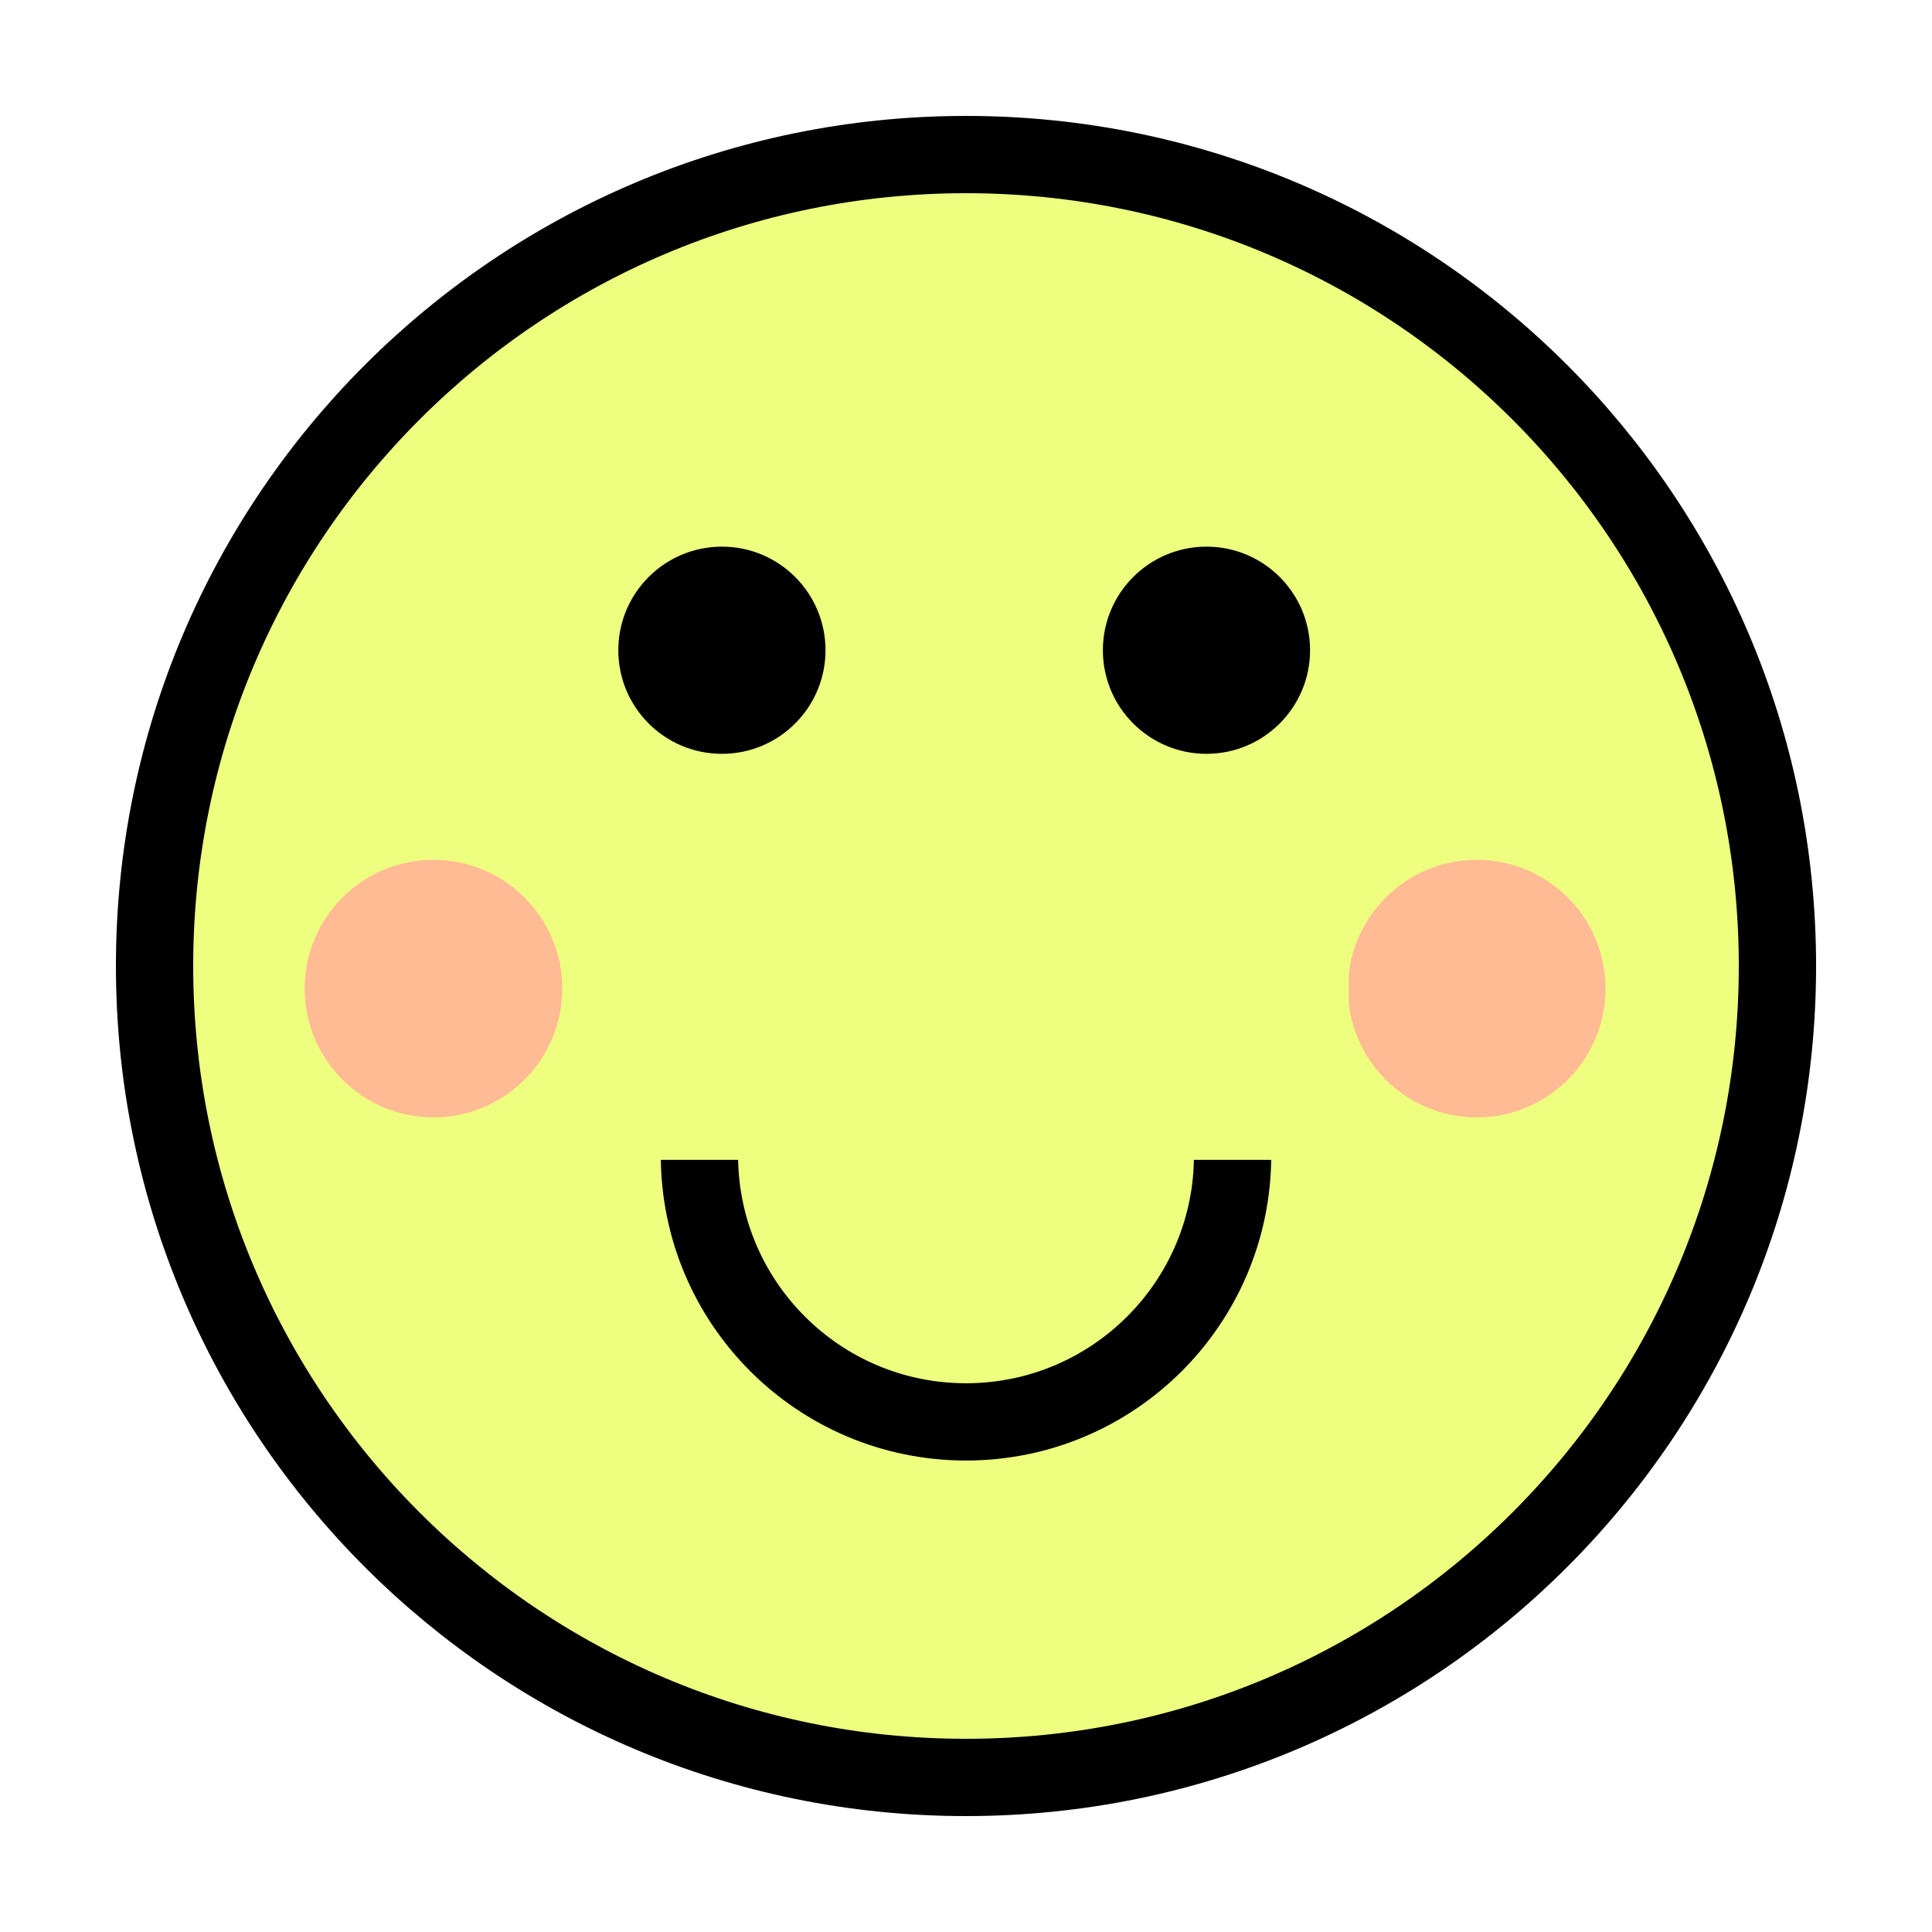
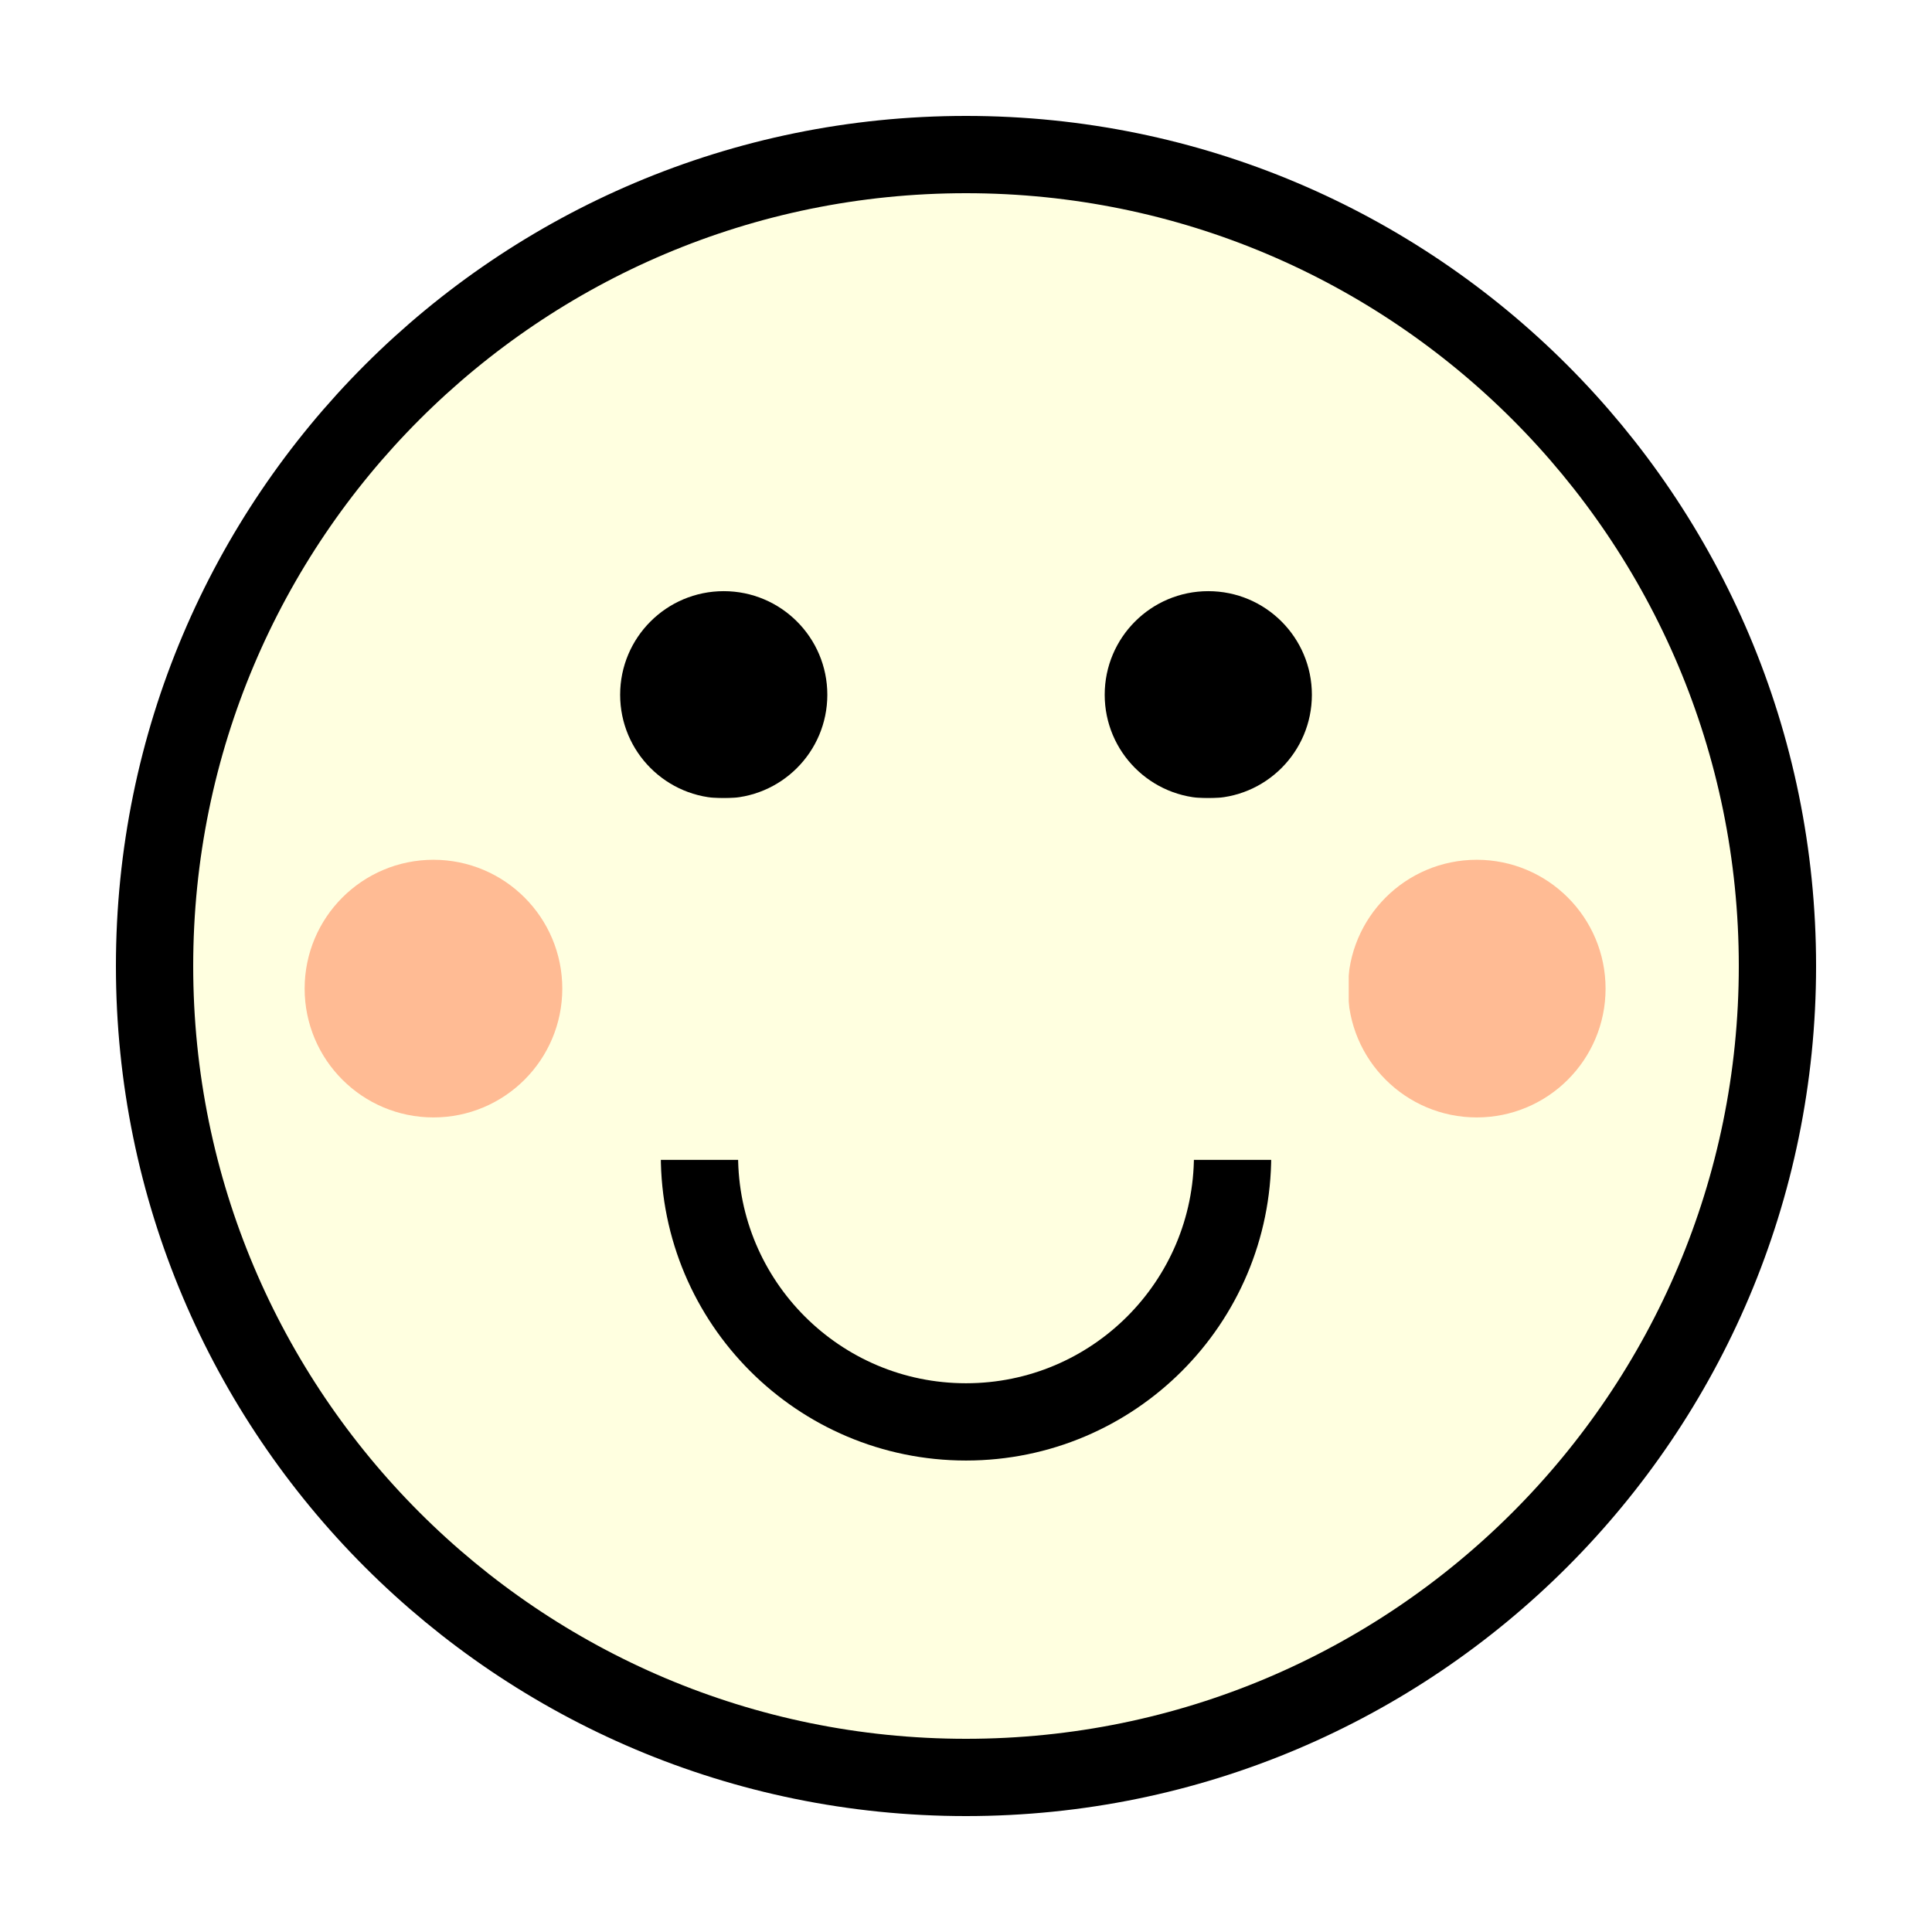
<svg xmlns="http://www.w3.org/2000/svg" width="100%" height="100%" viewBox="0 0 50 50" version="1.1" xml:space="preserve" style="fill-rule:evenodd;clip-rule:evenodd;stroke-miterlimit:1.414;">
-   <circle cx="25" cy="25" r="21" style="fill:rgb(238,255,127);stroke-width:2px;stroke:black;" />
+   <circle cx="25" cy="25" r="21" style="fill:rgb(255,255,224);stroke-width:2px;stroke:black;" />
  <circle cx="11.218" cy="25.585" r="2.334" style="fill:rgb(255,187,148);stroke-width:2px;stroke-linecap:round;stroke-linejoin:round;stroke:rgb(255,187,148);" />
  <g transform="matrix(1,0,0,1,27,0)">
    <circle cx="11.218" cy="25.585" r="2.334" style="fill:rgb(255,187,148);stroke-width:2px;stroke-linecap:round;stroke-linejoin:round;stroke:rgb(255,187,148);" />
  </g>
-   <g transform="matrix(1,0,0,1,2.48297,0)">
+   <g transform="matrix(1,0,0,1,2.53016,1.15212)">
    <circle cx="16.2" cy="16.828" r="2.681" style="fill:black;" />
  </g>
-   <g transform="matrix(-1,0,0,1,47.4233,0)">
+   <g transform="matrix(-1,0,0,1,47.4705,1.15212)">
    <circle cx="16.2" cy="16.828" r="2.681" style="fill:black;" />
  </g>
  <g transform="matrix(1,0,0,1,0.675326,-4.57161)">
-     <circle cx="24.325" cy="34.471" r="6.899" style="fill:rgb(238,255,127);stroke-width:2px;stroke-linecap:round;stroke-linejoin:round;stroke:black;" />
+     <circle cx="24.325" cy="34.471" r="6.899" style="fill:rgb(255,255,224);stroke-width:2px;stroke-linecap:round;stroke-linejoin:round;stroke:black;" />
  </g>
  <g transform="matrix(1,0,0,1,0,-2)">
-     <rect x="16.002" y="23.652" width="17.903" height="7.365" style="fill:rgb(238,255,127);stroke-width:2px;stroke-linecap:round;stroke-linejoin:round;stroke:rgb(238,255,127);" />
+     <rect x="16.002" y="23.652" width="17.903" height="7.365" style="fill:rgb(255,255,224);stroke-width:2px;stroke-linecap:round;stroke-linejoin:round;stroke:rgb(255,255,224);" />
  </g>
</svg>
